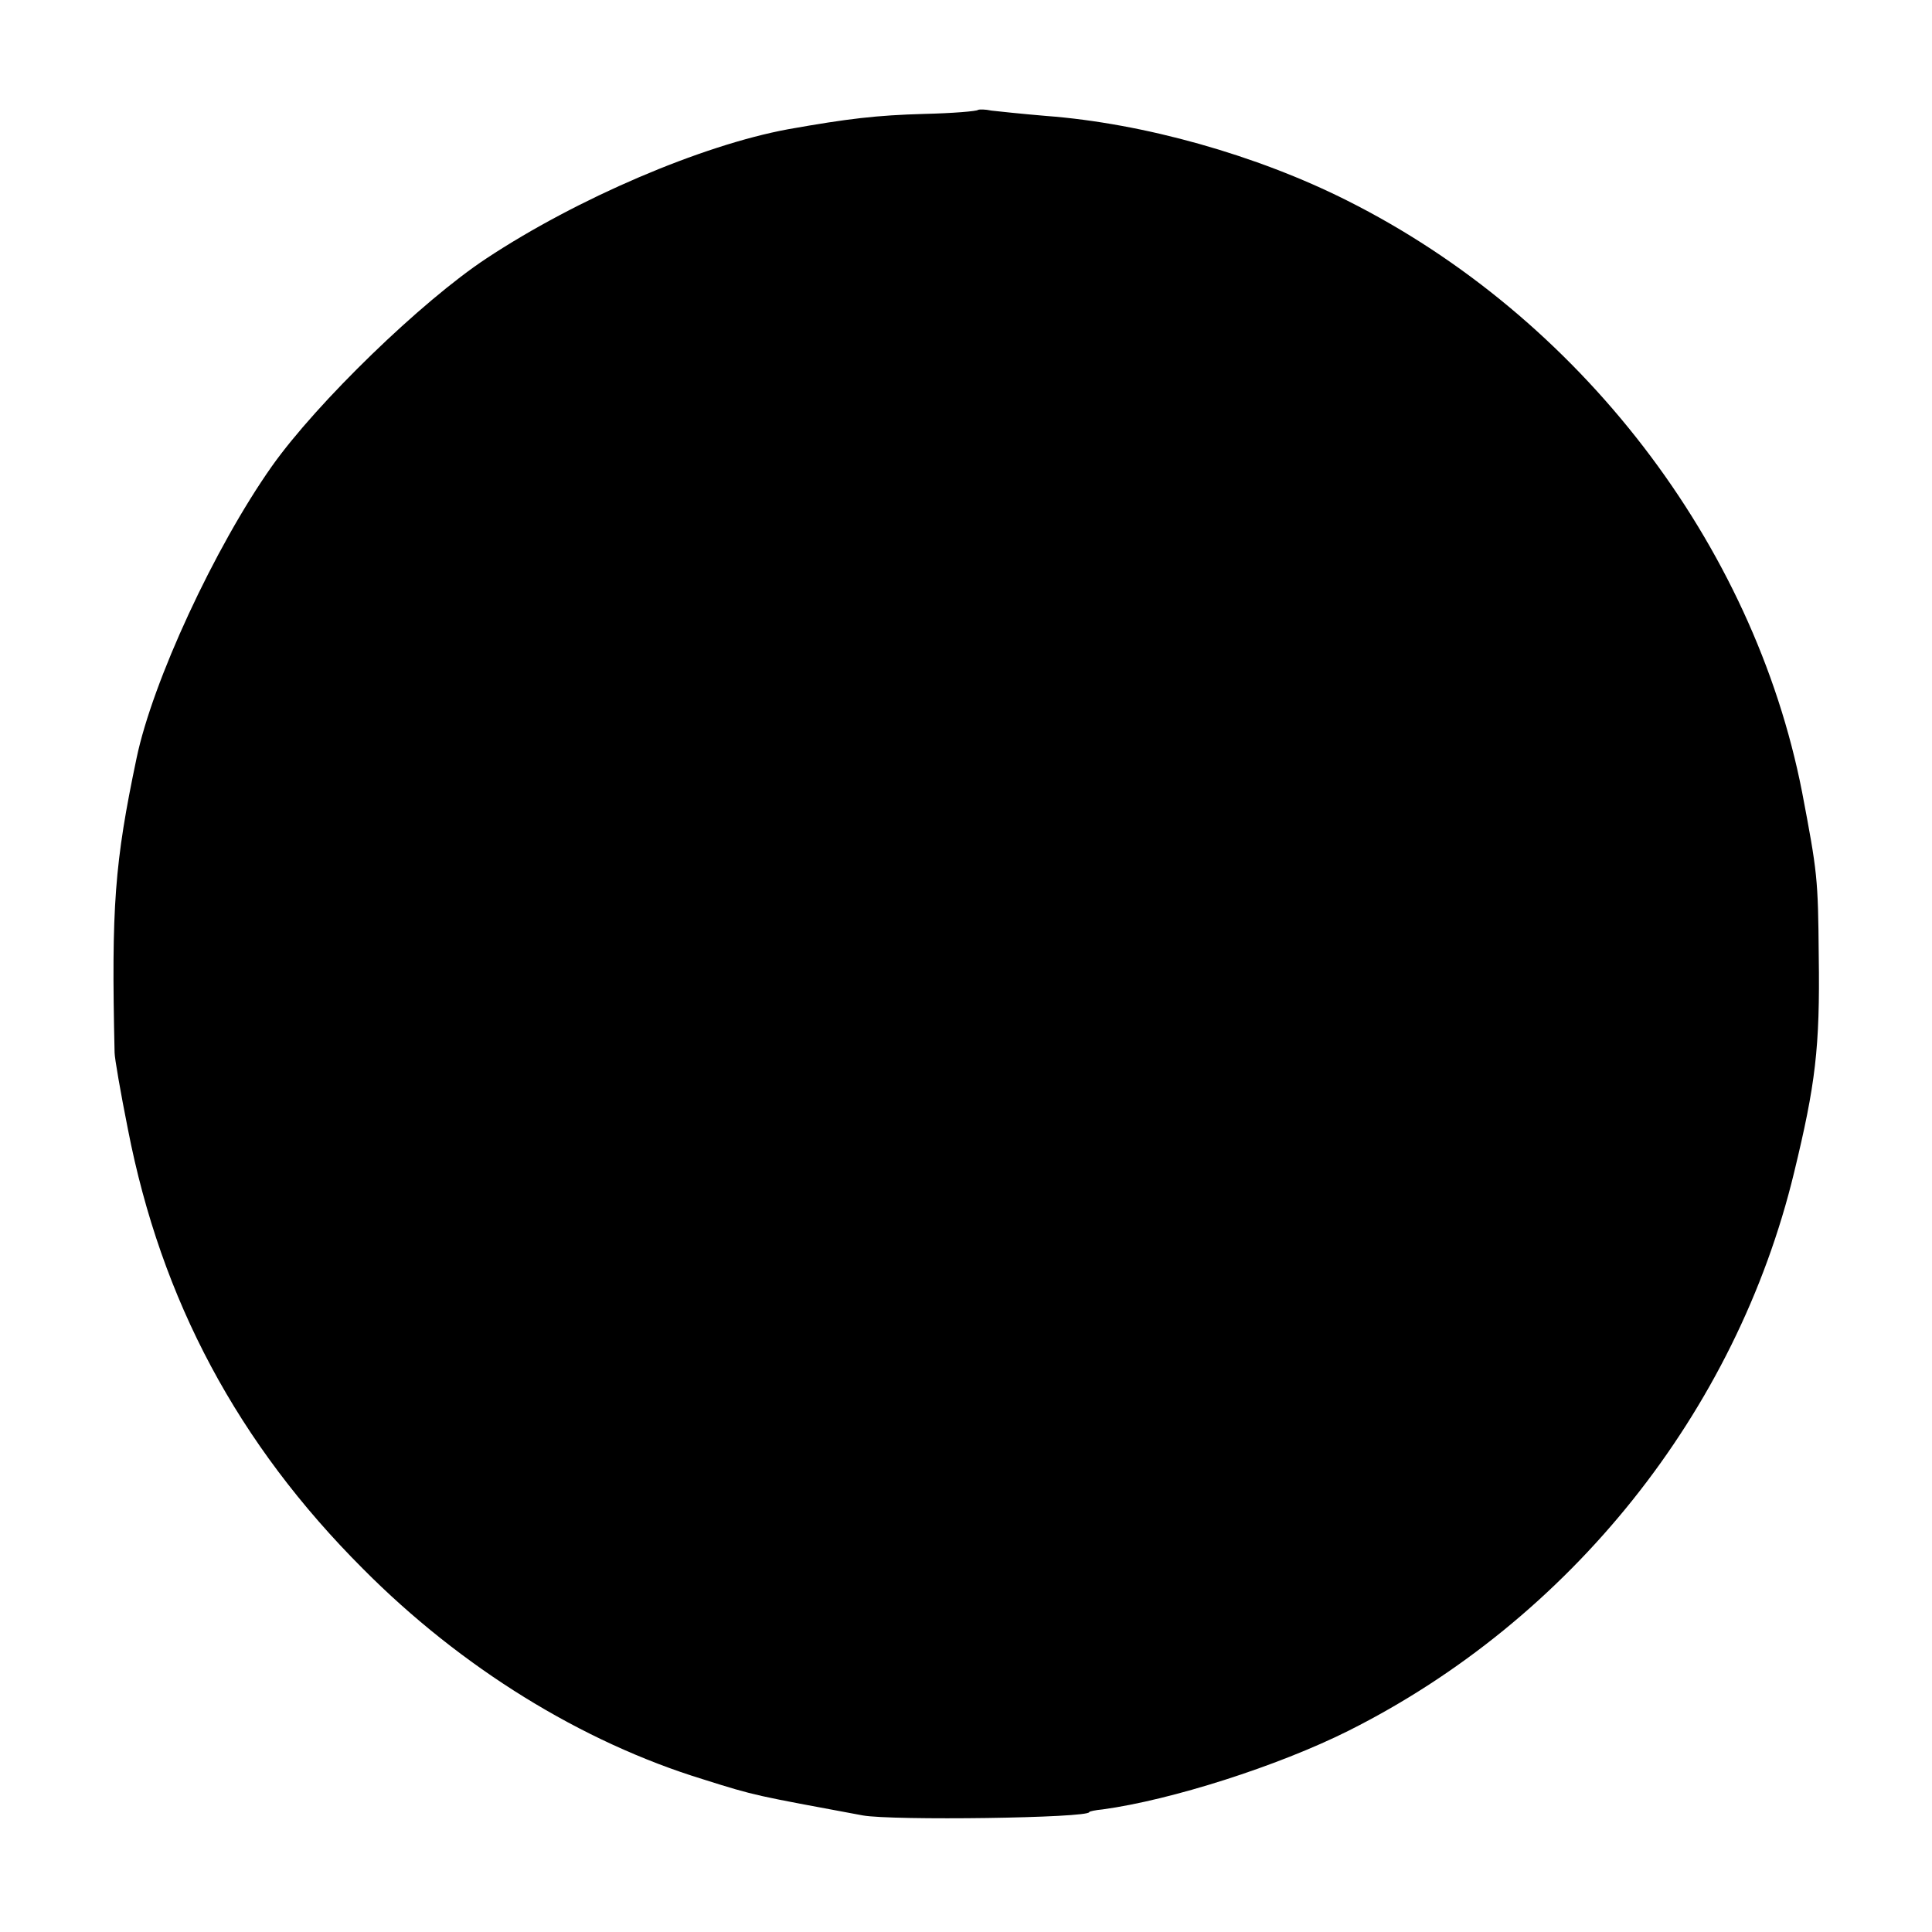
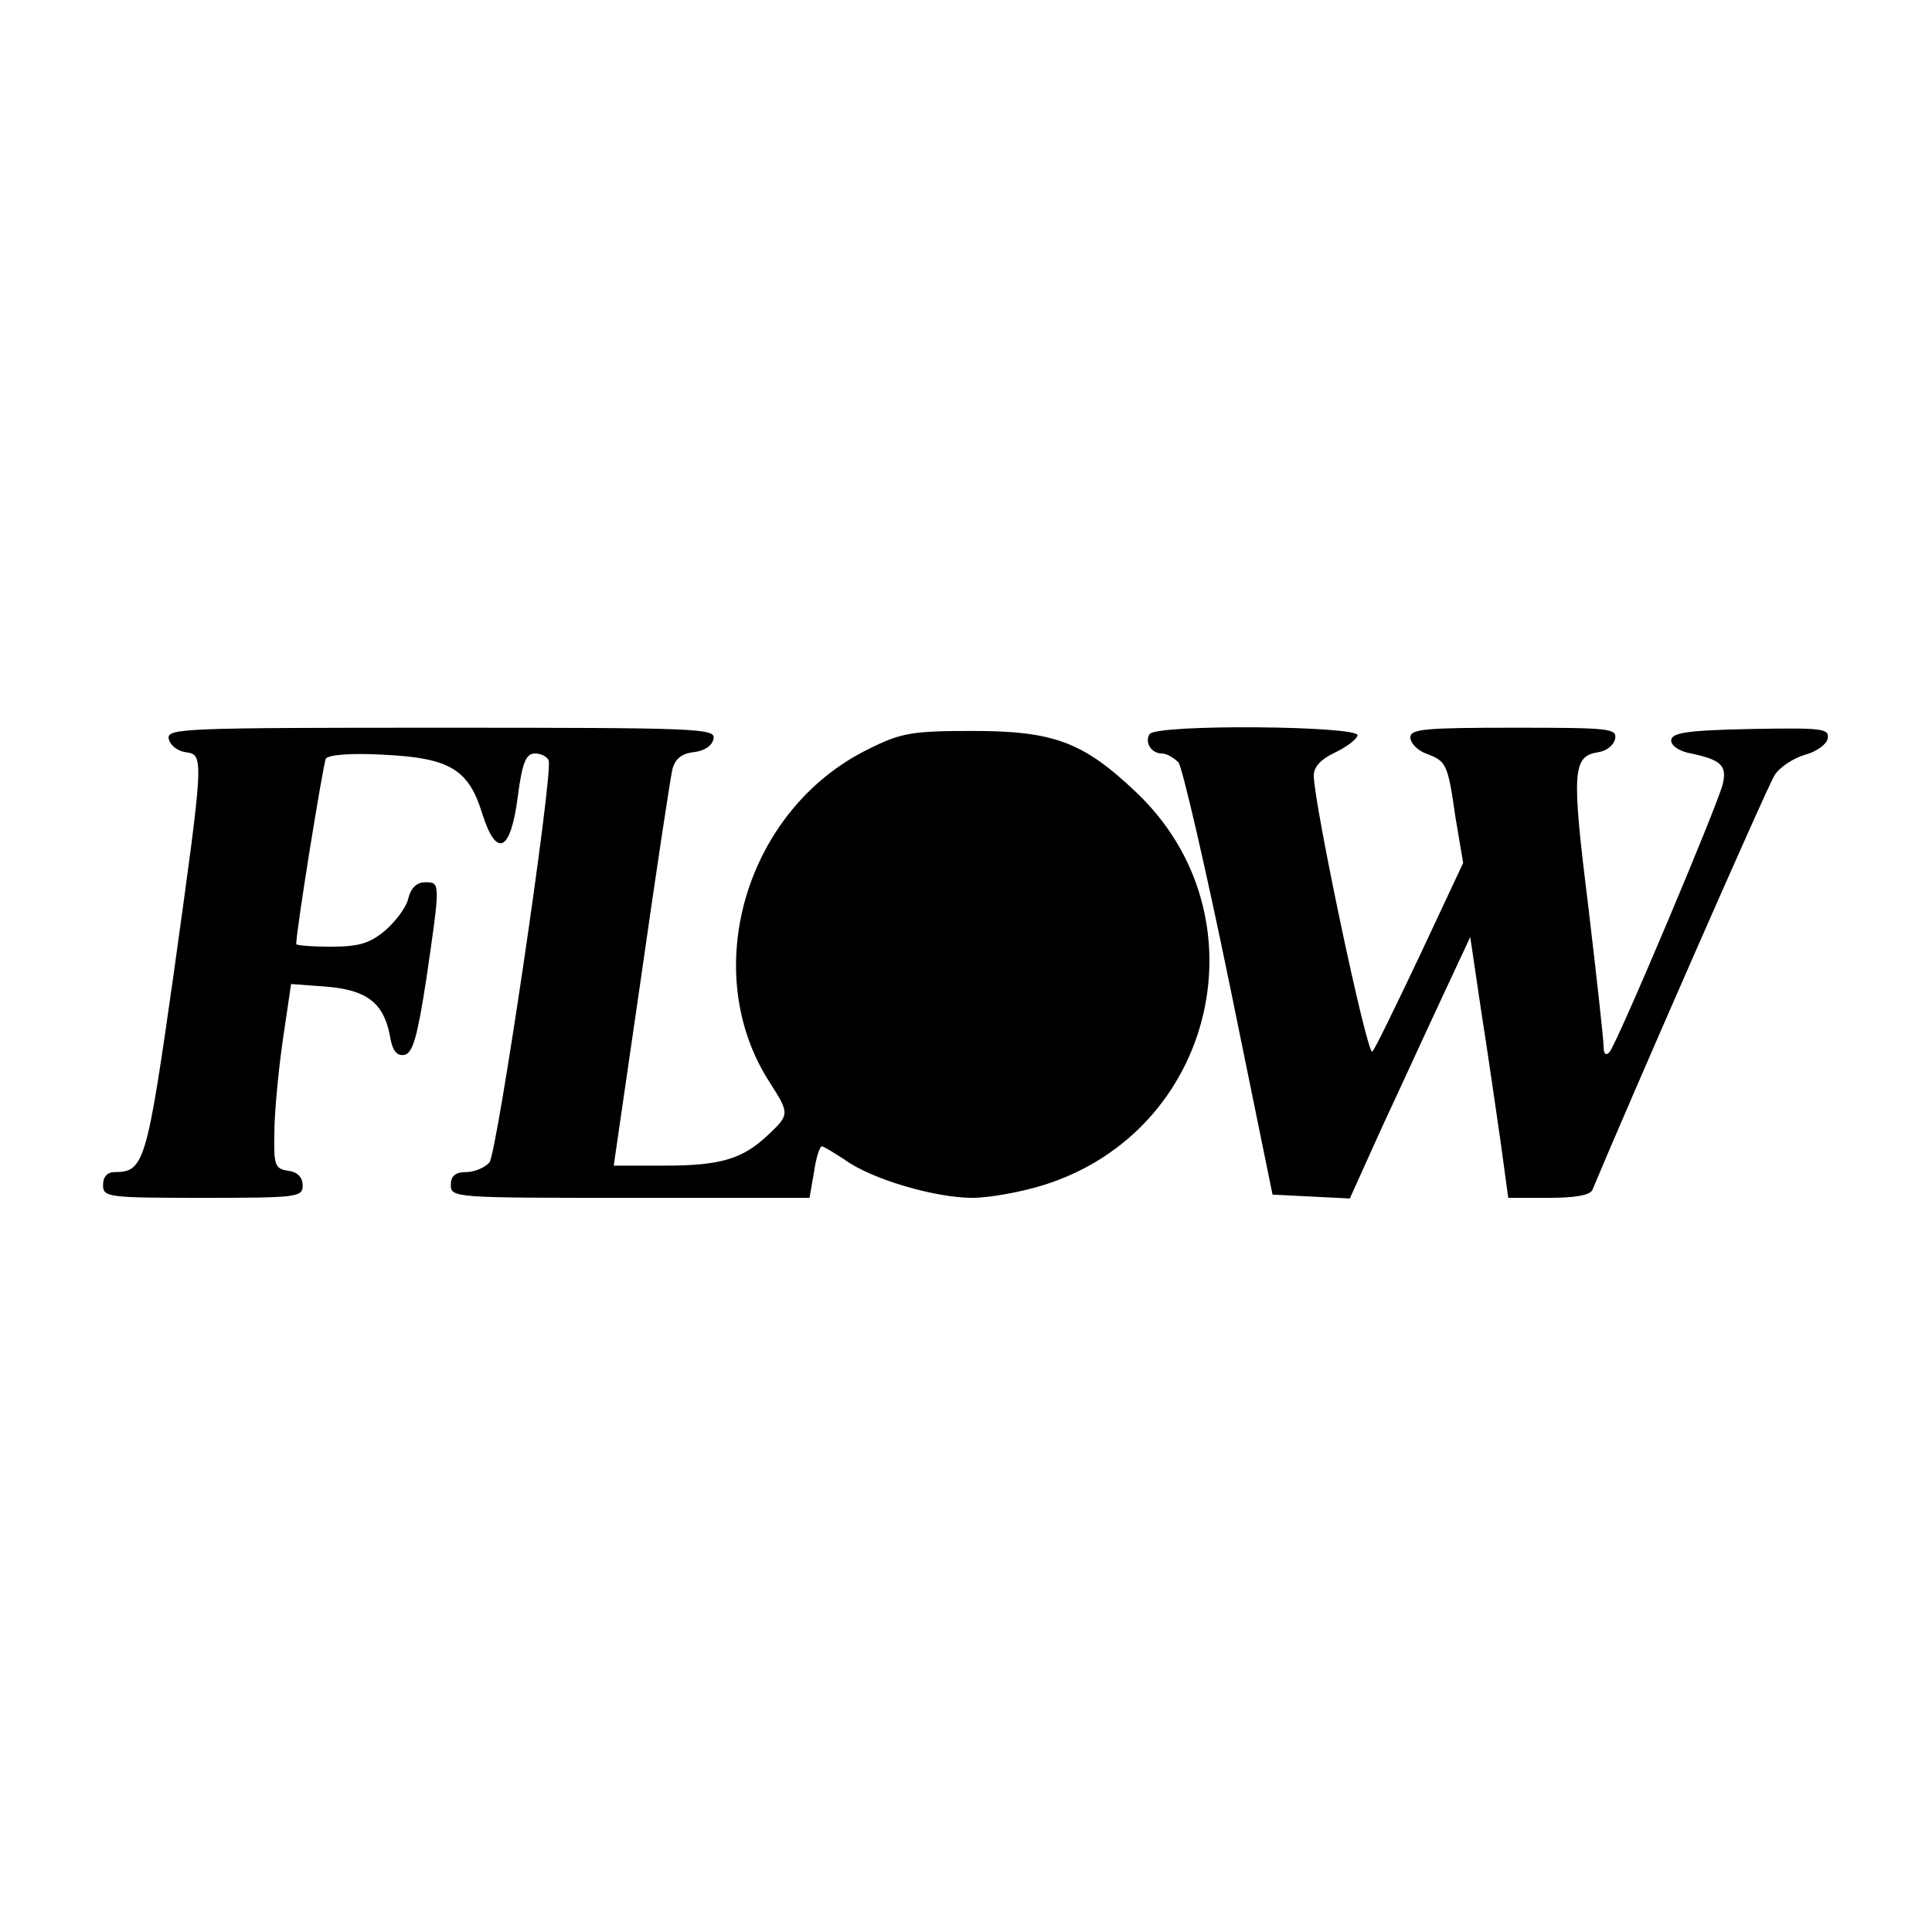
- <svg xmlns="http://www.w3.org/2000/svg" version="1.0" width="290pt" height="290pt" viewBox="0 0 290 290" preserveAspectRatio="xMidYMid meet">
-   <g transform="translate(0,290) scale(0.1,-0.1)" fill="#000000" stroke="none">
-     <path d="M1468 2735 c-2 -2 -38 -5 -81 -6 -71 -2 -114 -7 -204 -23 -130 -24 -317 -104 -453 -194 -97 -64 -254 -216 -322 -312 -86 -122 -179 -323 -203 -438 -33 -157 -38 -223 -33 -442 0 -8 9 -60 20 -115 50 -257 165 -472 353 -660 147 -148 328 -260 511 -316 79 -25 78 -24 239 -54 44 -8 340 -4 340 5 0 1 9 3 20 4 103 14 263 65 369 118 333 167 582 478 669 838 32 132 39 187 37 325 -1 117 -2 125 -25 246 -73 373 -334 713 -683 888 -135 68 -305 116 -452 127 -36 3 -73 7 -82 8 -9 2 -18 2 -20 1z" />
+ <svg xmlns="http://www.w3.org/2000/svg" version="1.0" width="300pt" height="300pt" viewBox="0 0 300 300" preserveAspectRatio="xMidYMid meet">
+   <g transform="translate(0,300) scale(0.1,-0.1)" fill="#000000" stroke="none">
+     <path d="M262 1853 c2 -10 13 -19 26 -21 29 -4 29 -4 -18 -342 -42 -296 -46 -310 -92 -310 -11 0 -18 -7 -18 -20 0 -19 7 -20 155 -20 146 0 155 1 155 19 0 13 -8 21 -22 23 -21 3 -23 8 -22 58 0 30 6 95 13 144 l13 88 54 -4 c63 -5 89 -25 99 -74 4 -26 11 -34 23 -32 13 3 20 27 34 118 22 151 22 150 -2 150 -13 0 -22 -9 -26 -25 -3 -14 -20 -36 -36 -50 -24 -20 -41 -25 -84 -25 -30 0 -54 2 -54 4 0 22 42 281 46 288 4 6 40 9 91 6 102 -5 131 -23 152 -92 22 -69 44 -59 55 27 7 54 13 67 27 67 9 0 19 -5 21 -11 7 -21 -80 -609 -92 -624 -7 -8 -23 -15 -36 -15 -17 0 -24 -6 -24 -20 0 -20 7 -20 279 -20 l278 0 7 40 c3 22 9 40 12 40 3 0 19 -10 36 -21 41 -30 140 -59 198 -59 26 0 76 9 111 20 267 84 345 419 143 610 -82 78 -128 95 -254 95 -94 0 -111 -3 -161 -28 -191 -93 -266 -346 -153 -519 30 -47 30 -49 -3 -80 -40 -38 -74 -48 -162 -48 l-78 0 43 296 c23 162 45 306 48 319 4 16 14 25 33 27 17 2 29 10 31 21 3 16 -22 17 -423 17 -401 0 -426 -1 -423 -17z" />
+     <path d="M1785 1860 c-8 -13 3 -30 19 -30 8 0 19 -7 26 -14 6 -8 42 -163 79 -343 l67 -328 60 -3 60 -3 51 113 c29 62 71 154 94 203 l42 90 17 -115 c10 -63 23 -154 30 -202 l12 -88 63 0 c41 0 65 4 68 13 48 116 272 628 283 644 8 12 29 26 47 31 18 5 33 16 35 25 3 16 -8 17 -120 15 -100 -2 -123 -6 -123 -18 0 -8 13 -17 31 -20 47 -10 56 -19 49 -48 -9 -35 -165 -405 -176 -416 -6 -6 -9 -2 -9 10 0 10 -11 109 -24 219 -26 209 -24 231 16 237 13 2 24 11 26 21 3 16 -10 17 -157 17 -138 0 -161 -2 -161 -15 0 -9 11 -20 24 -25 32 -12 34 -15 46 -99 l12 -71 -67 -143 c-37 -78 -70 -146 -74 -150 -8 -8 -91 386 -91 429 0 13 11 25 32 35 17 8 34 20 36 27 5 15 -313 18 -323 2z" />
  </g>
</svg>
